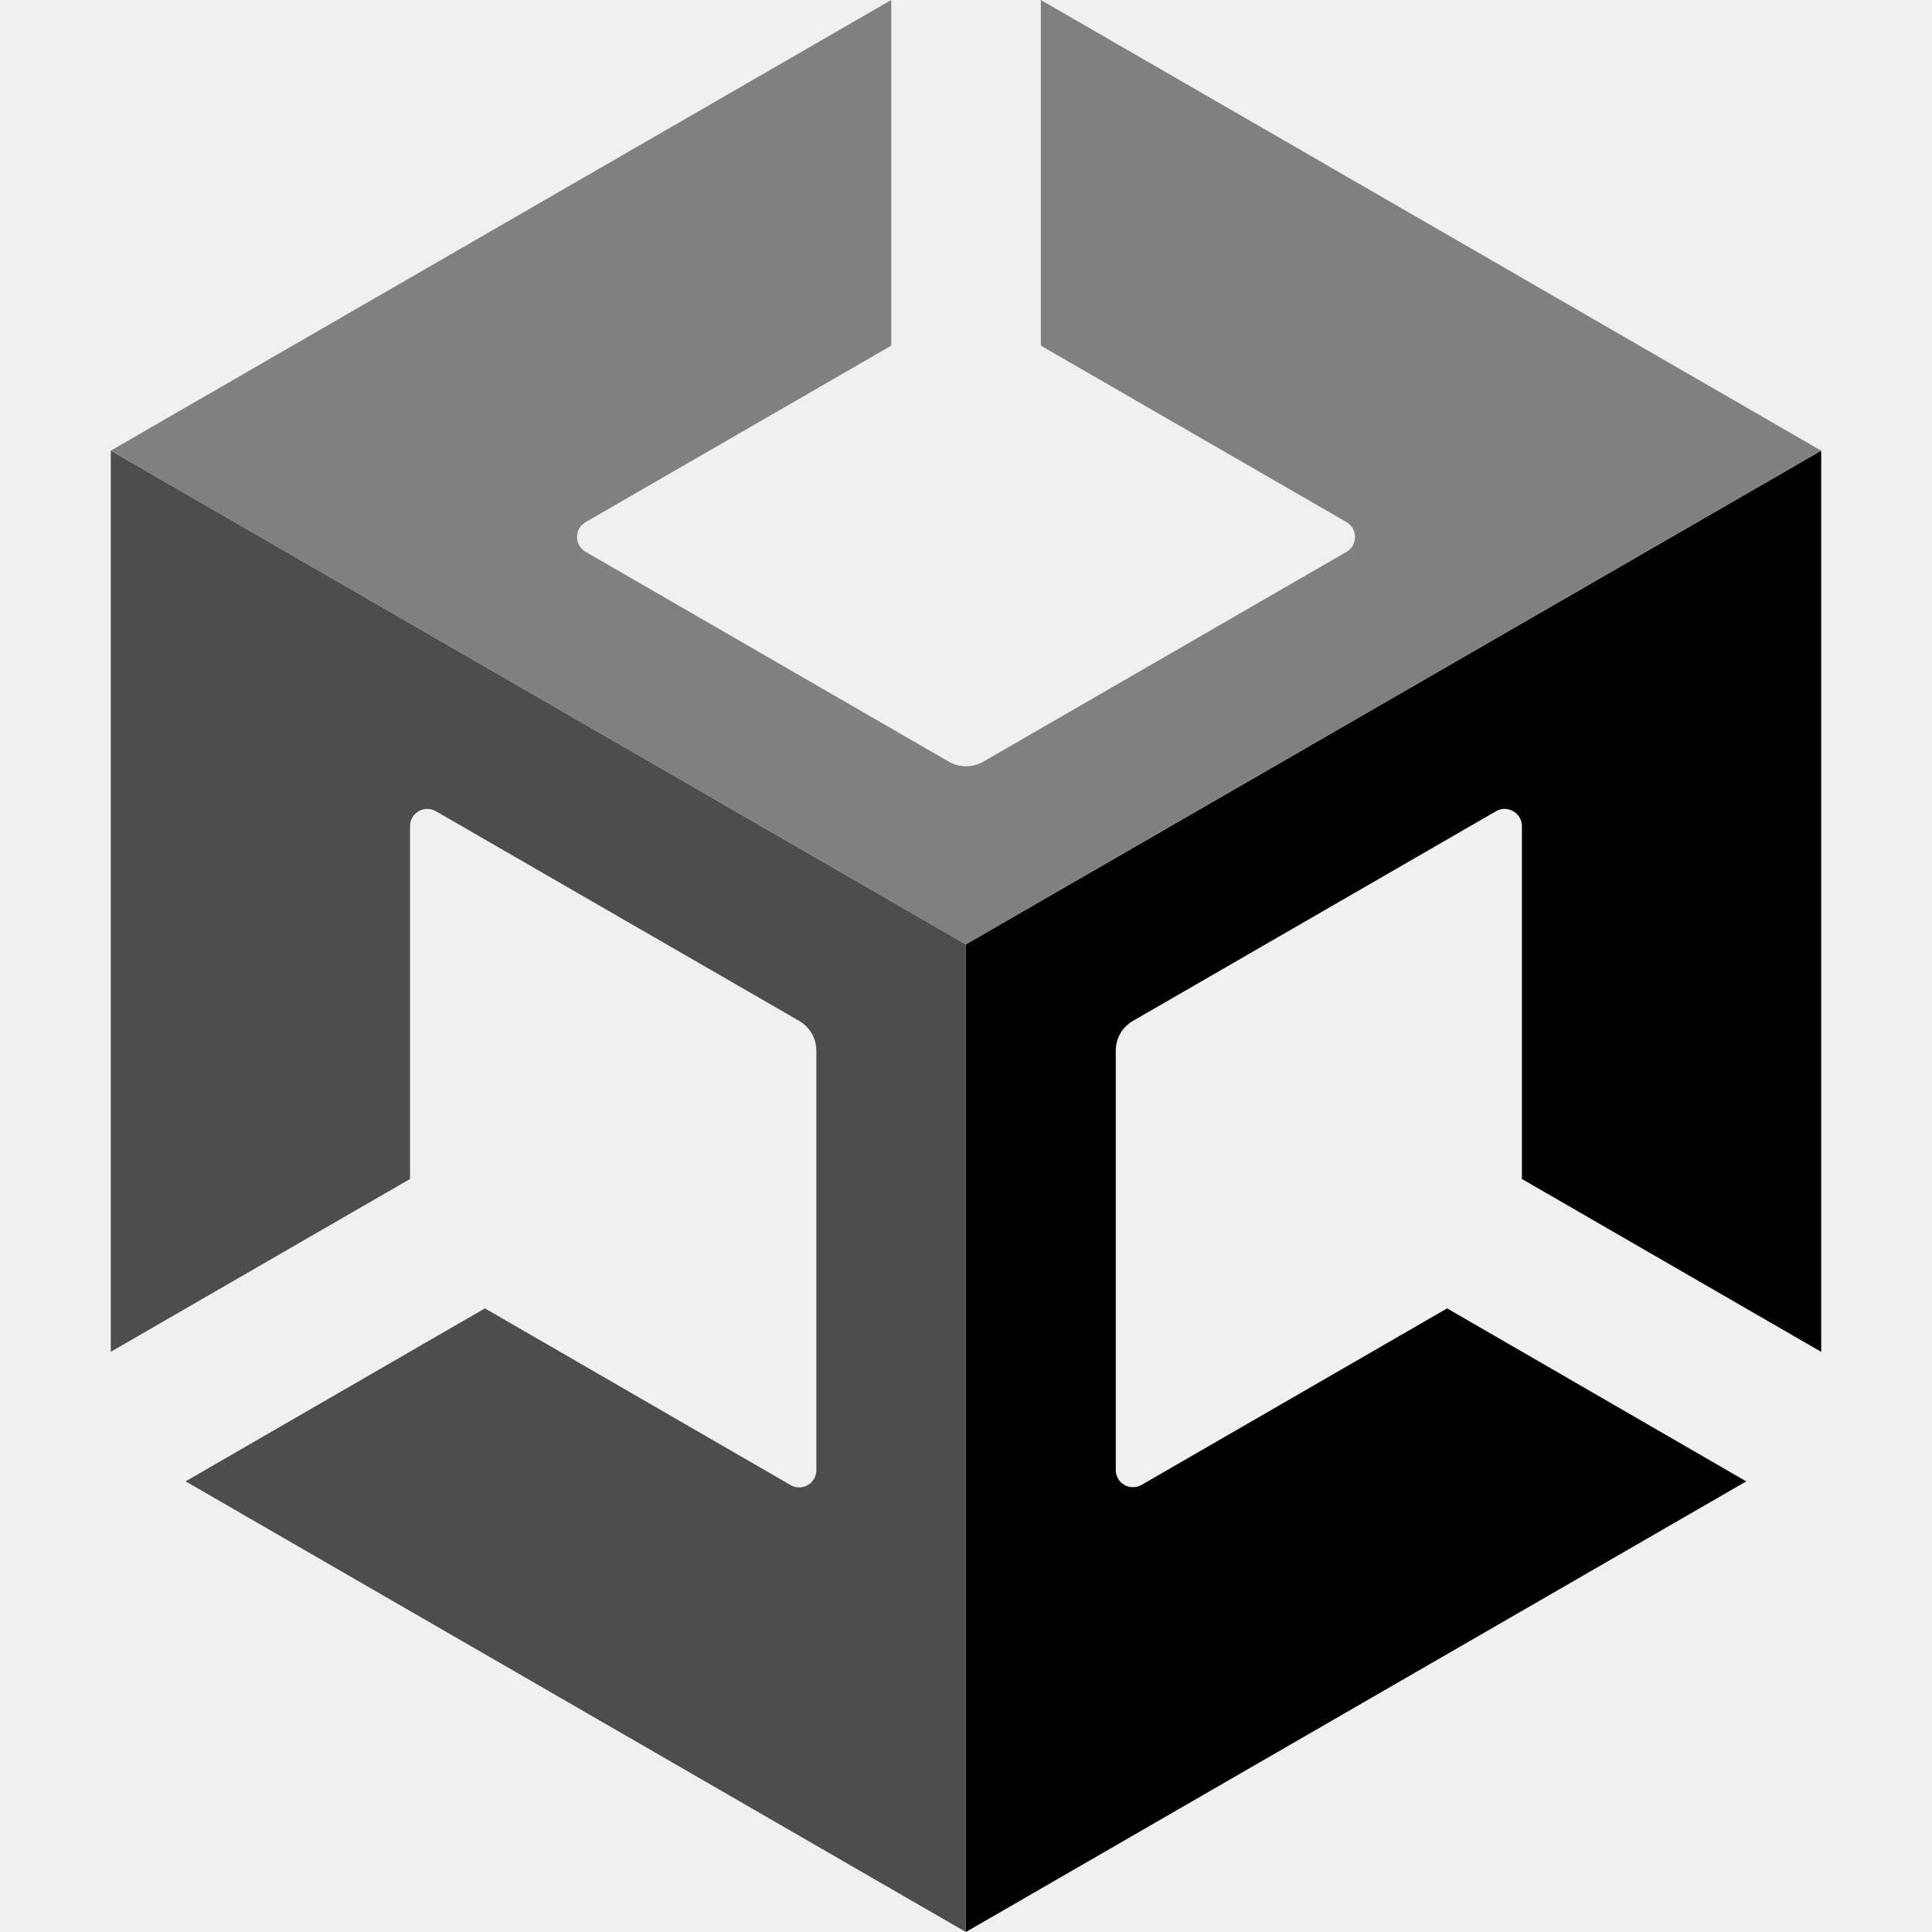
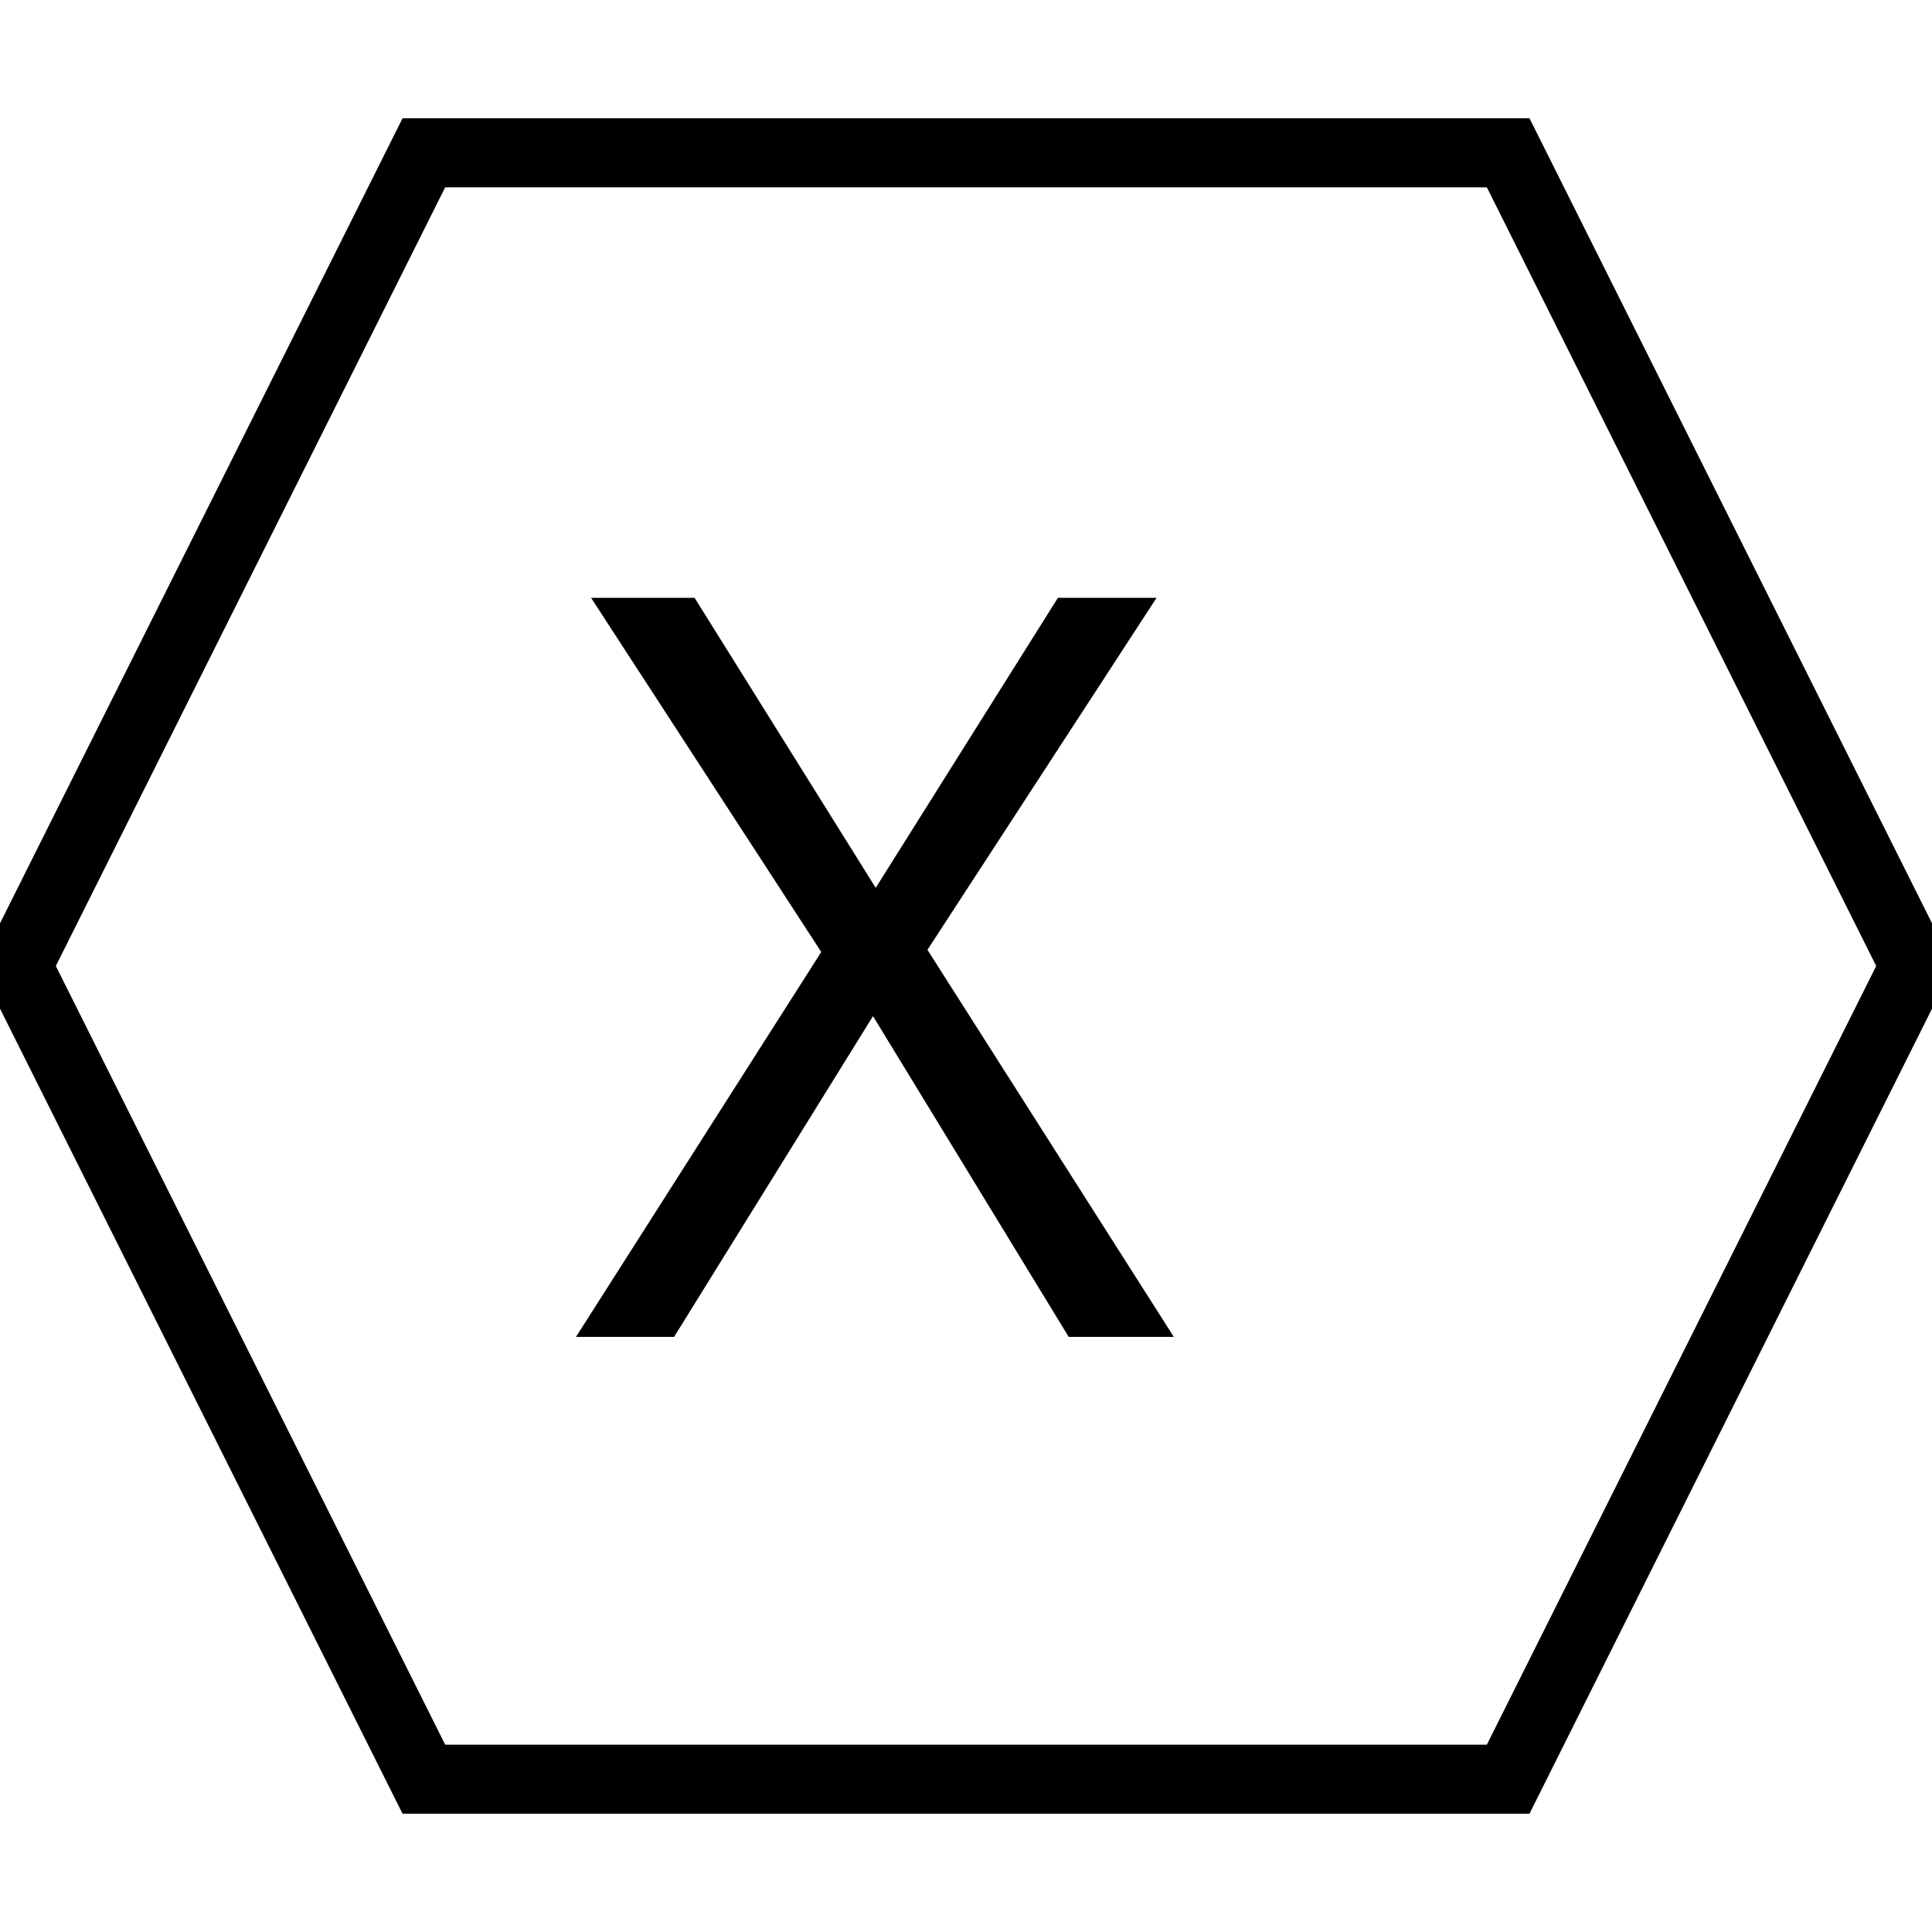
- <svg xmlns="http://www.w3.org/2000/svg" viewBox="0 0 128 128" width="14" height="14">
-   <path d="m63.991 128 51.702-29.855-19.817-11.461-20.26 11.704a1.151 1.151 0 0 1-1.125-.009 1.145 1.145 0 0 1-.568-.975V69.608c0-.819.424-1.56 1.133-1.968L99.13 53.737a1.119 1.119 0 0 1 1.124.009c.352.195.572.564.576.966V78.11l19.83 11.454V29.855L63.99 62.566Zm0 0" />
-   <path fill="#4d4d4d" d="m52.397 98.401-20.27-11.718-19.832 11.46L63.991 128V62.566L7.34 29.854V89.56l19.825-11.45V54.714c.009-.401.225-.77.572-.966a1.13 1.13 0 0 1 1.13-.009L52.953 67.64a2.275 2.275 0 0 1 1.133 1.97v27.8a1.156 1.156 0 0 1-.565.98 1.131 1.131 0 0 1-1.124.012" />
-   <path fill="gray" d="M68.959 0v22.9L89.22 34.597c.348.203.555.576.555.984 0 .403-.212.772-.555.975L65.137 50.468a2.302 2.302 0 0 1-2.27 0L38.791 36.556a1.122 1.122 0 0 1-.56-.975 1.127 1.127 0 0 1 .56-.984L59.048 22.9V0L7.339 29.855l56.652 32.711 56.665-32.71Zm0 0" />
+ <svg xmlns="http://www.w3.org/2000/svg" width="56" height="56">
+   <g>
+     <rect fill="#fff" id="canvas_background" height="58" width="58" y="-1" x="-1" />
+     <g display="none" overflow="visible" y="0" x="0" height="100%" width="100%" id="canvasGrid">
+       <rect fill="url(#gridpattern)" stroke-width="0" y="0" x="0" height="100%" width="100%" />
+     </g>
+   </g>
+   <g>
+     <path stroke="#000" id="svg_2" d="m0.5,28l11.786,-23.571l31.429,0l11.786,23.571l-11.786,23.571l-31.429,0l-11.786,-23.571z" stroke-width="2" fill="#fff" />
+     <text transform="matrix(1,0,0,1,0,0) " style="cursor: text;" font-style="normal" font-weight="normal" xml:space="preserve" text-anchor="start" font-family="'Montserrat Black'" font-size="30" id="svg_1" y="38.75" x="16.57" stroke-width="0" stroke="#000" fill="#000000">X</text>
+   </g>
</svg>
